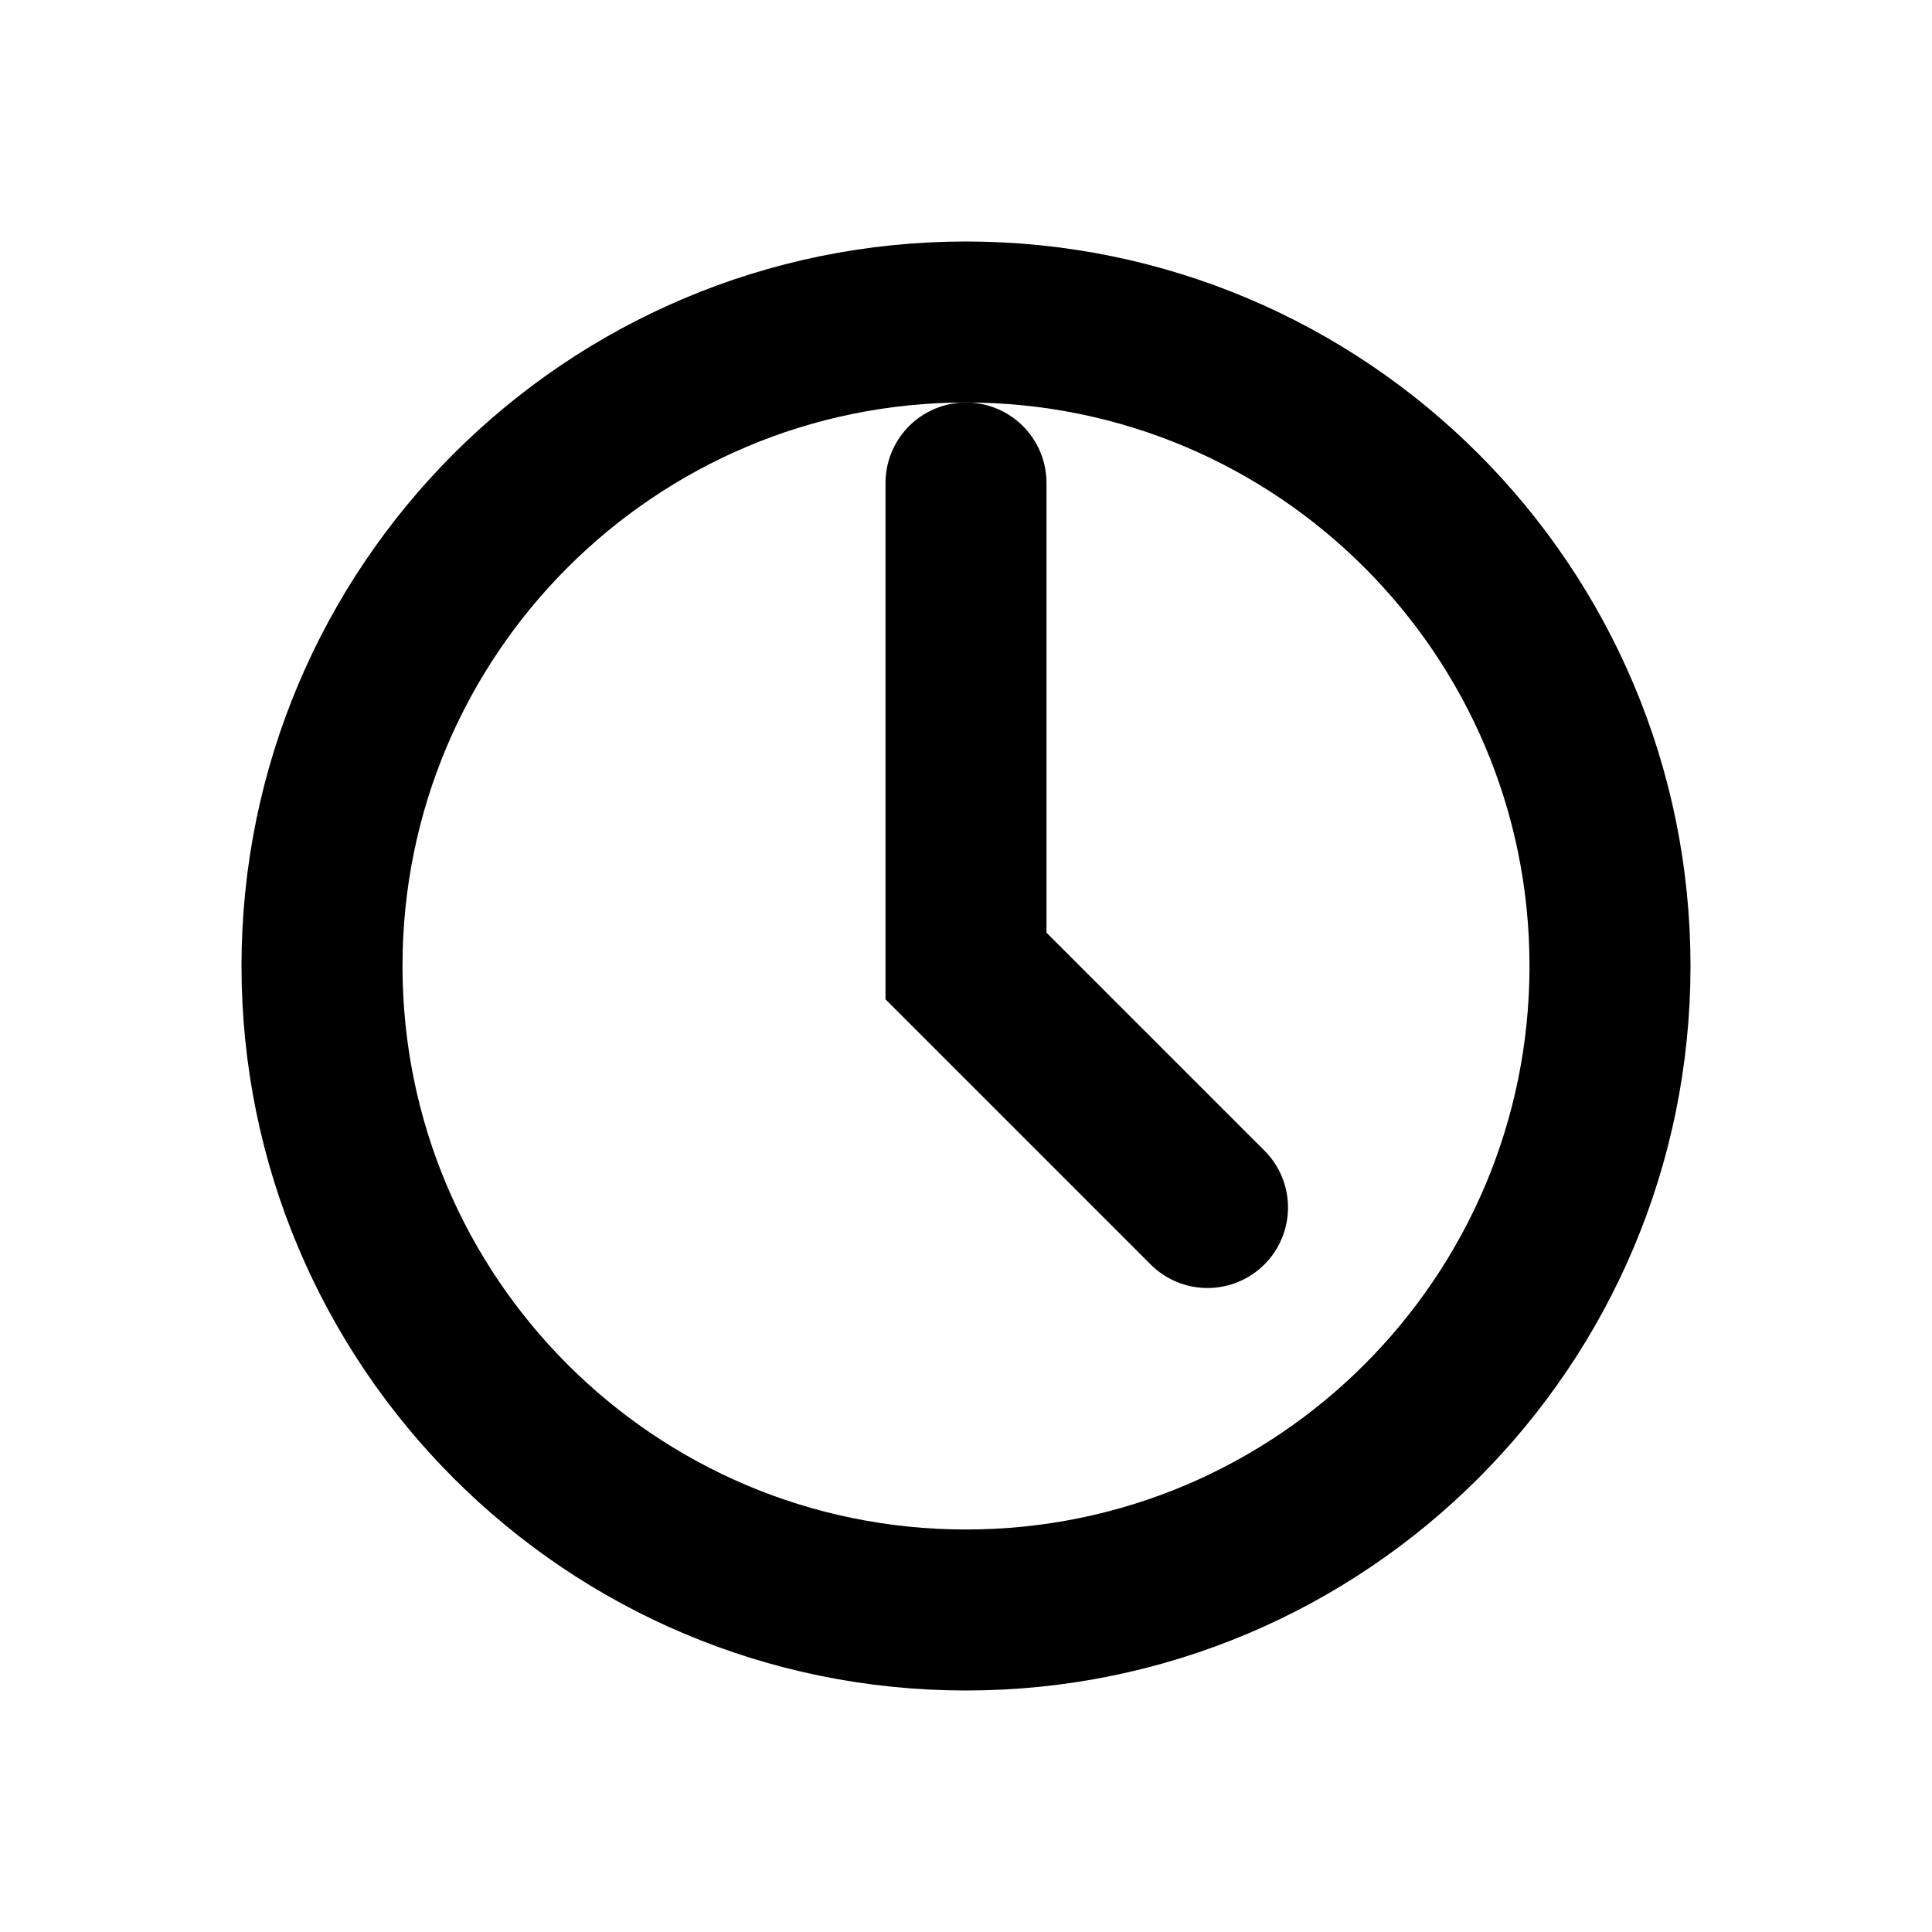
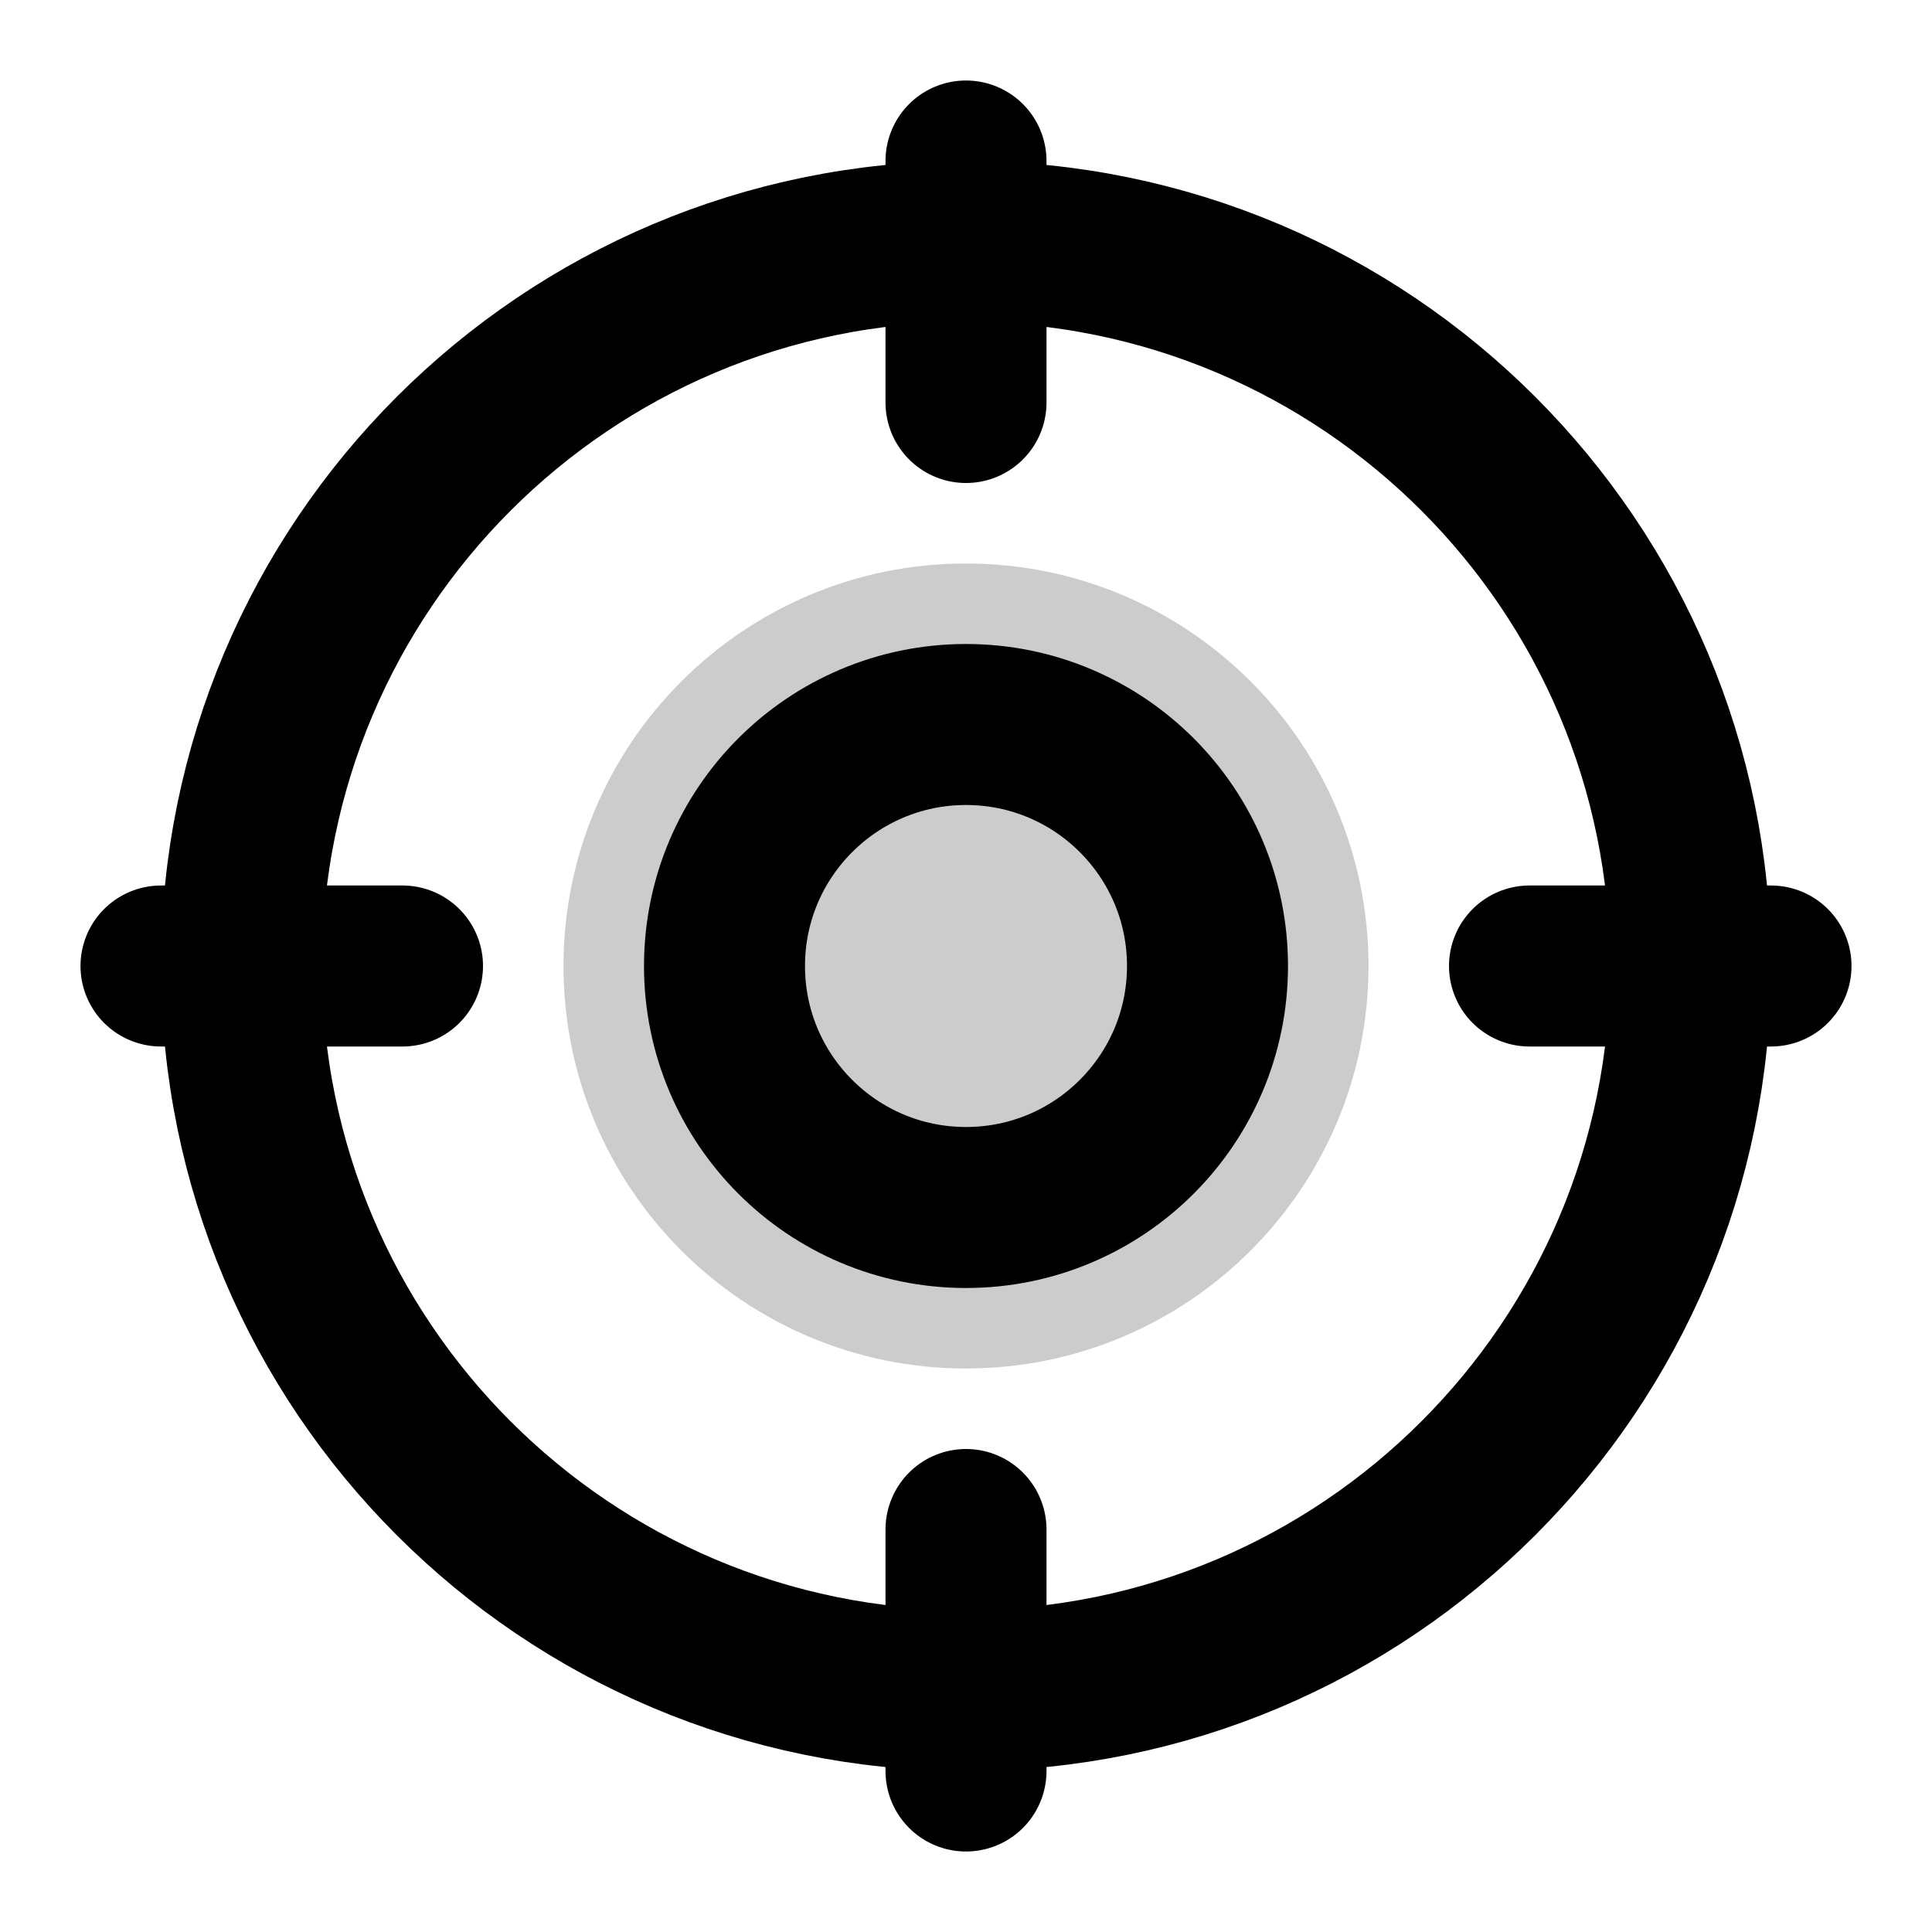
<svg xmlns="http://www.w3.org/2000/svg" viewBox="0 0 24 24" fill="none">
-   <circle cx="12" cy="12" r="8" stroke="currentColor" stroke-width="2" />
-   <path d="M12 6v6l3 3" stroke="currentColor" stroke-width="2" stroke-linecap="round" />
+   <circle cx="12" cy="12" r="5" fill="currentColor" fill-opacity="0.2" />
+   <circle cx="12" cy="12" r="9" stroke="currentColor" stroke-width="2" stroke-linecap="round" stroke-linejoin="round" />
+   <circle cx="12" cy="12" r="3" stroke="currentColor" stroke-width="2" stroke-linecap="round" stroke-linejoin="round" />
+   <path d="M12 2v3M12 19v3M2 12h3M19 12h3" stroke="currentColor" stroke-width="2" stroke-linecap="round" stroke-linejoin="round" />
</svg>
